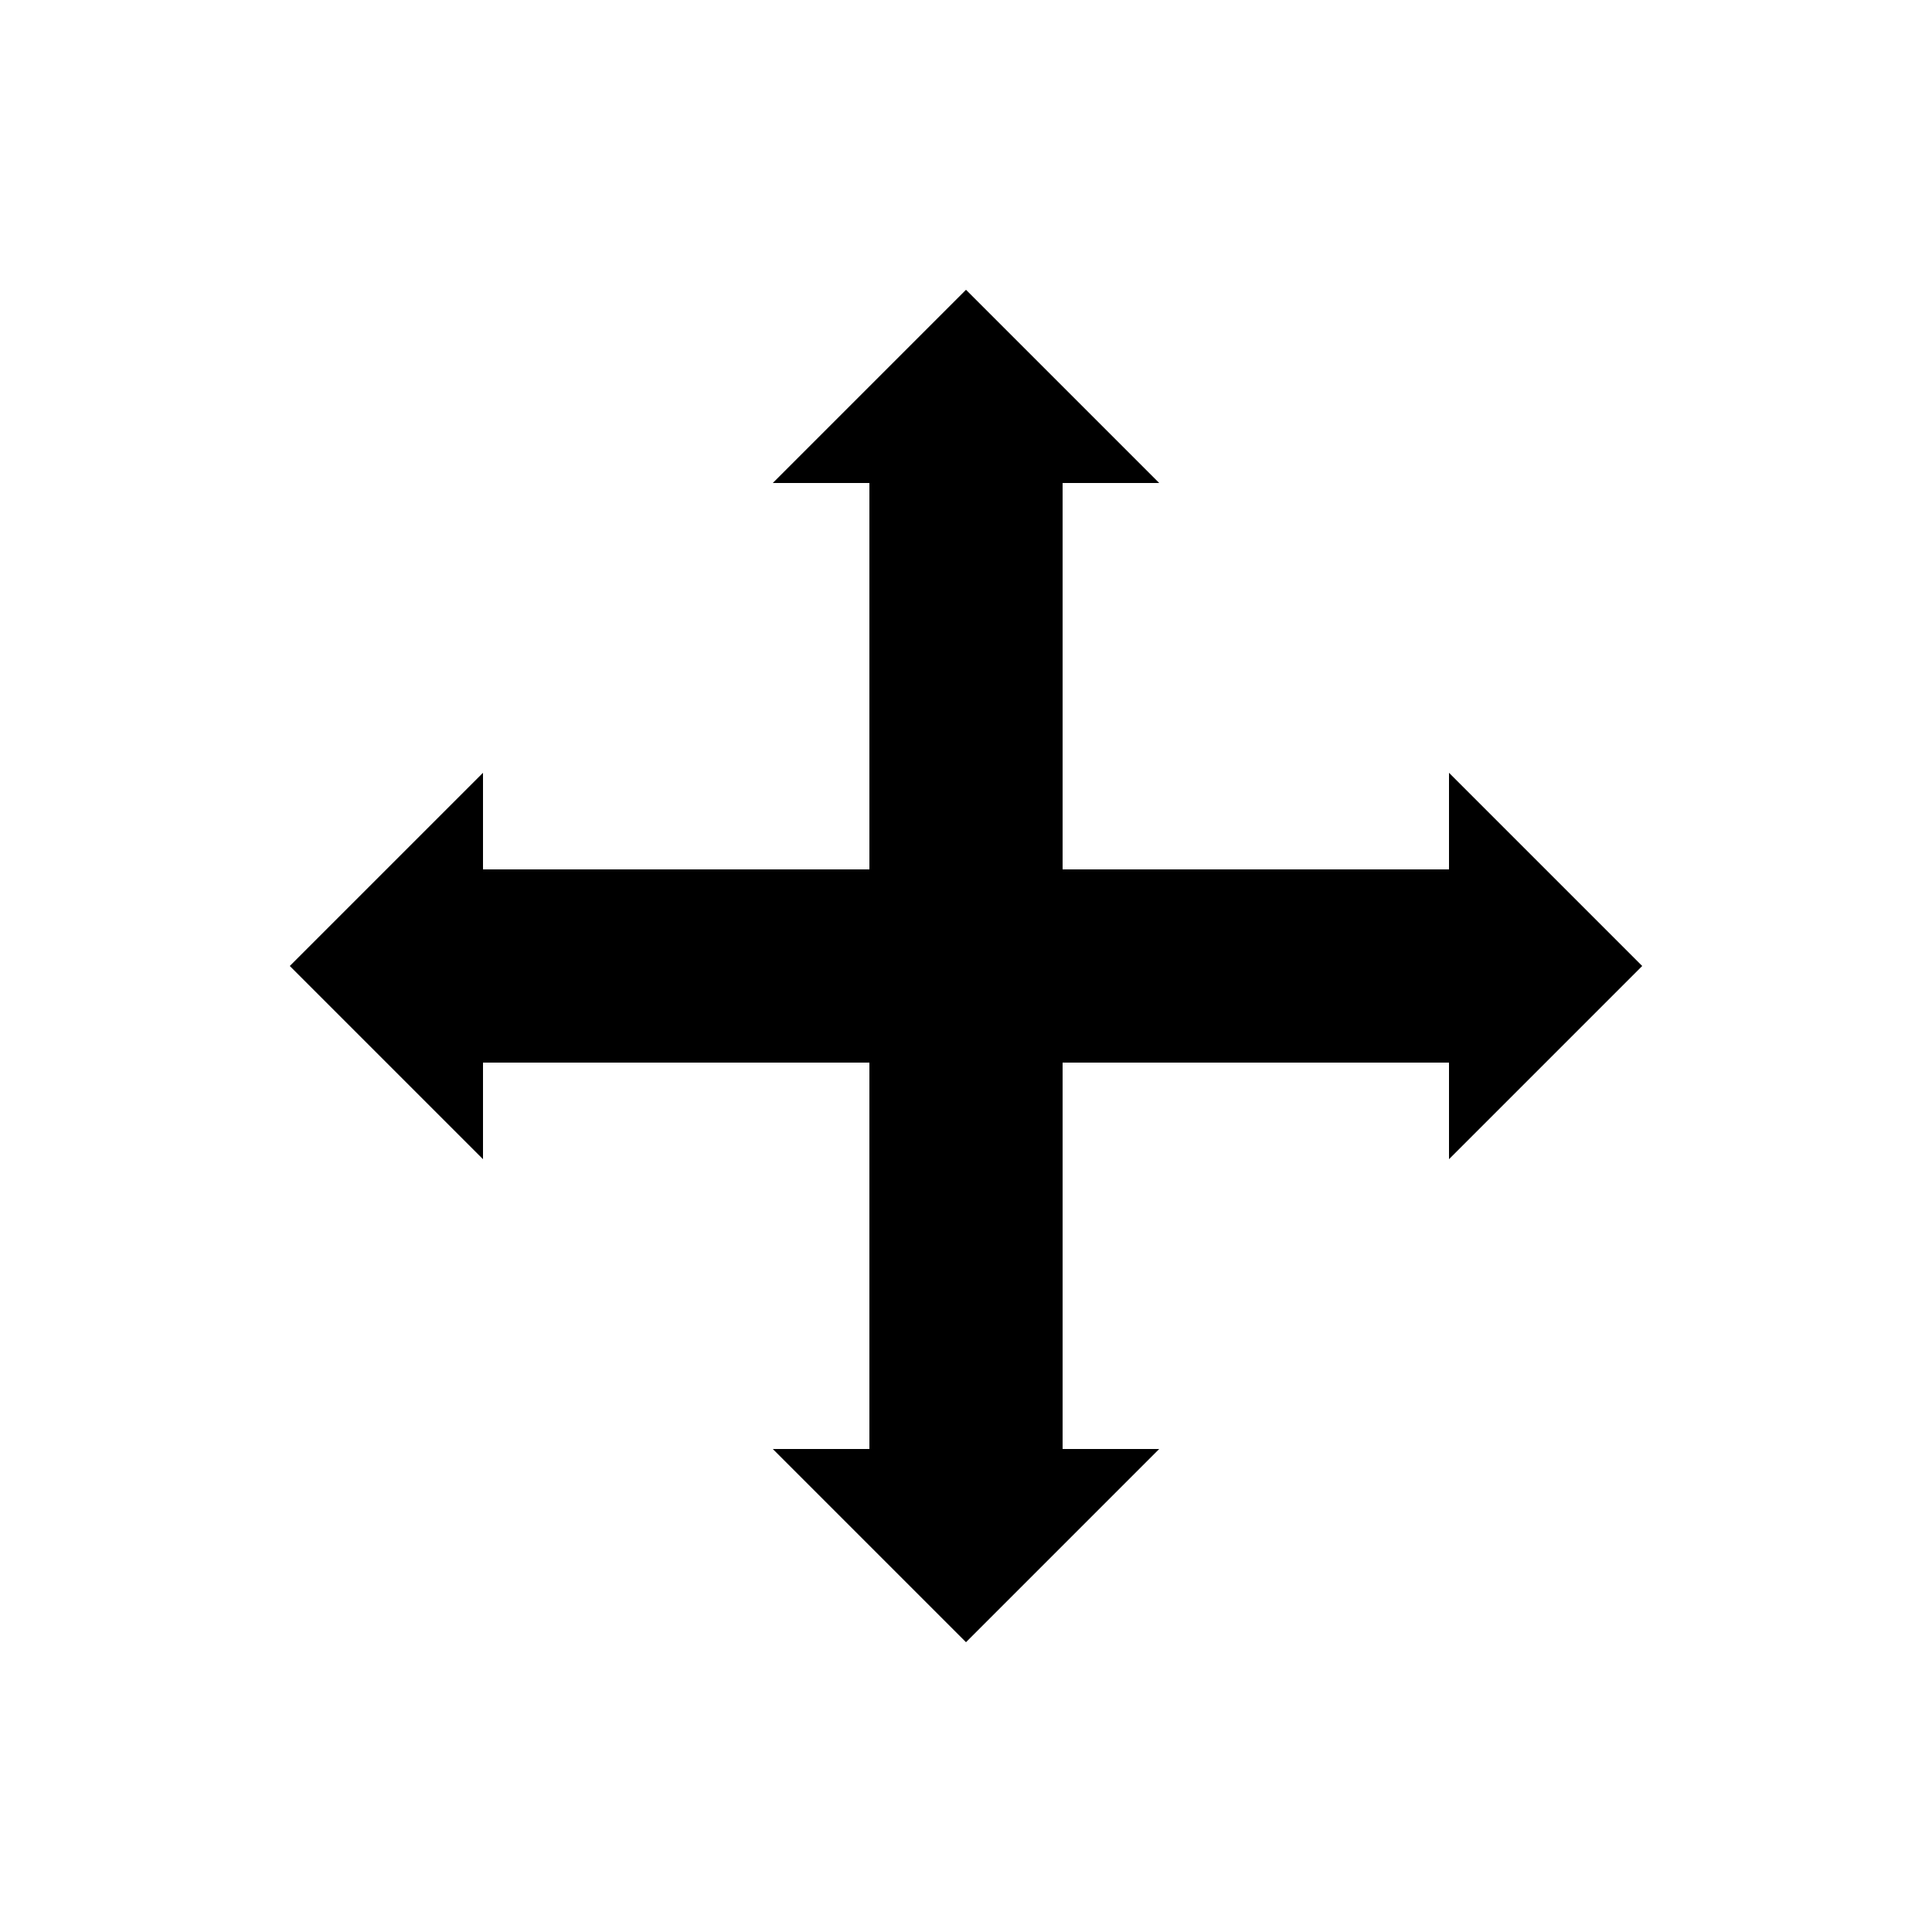
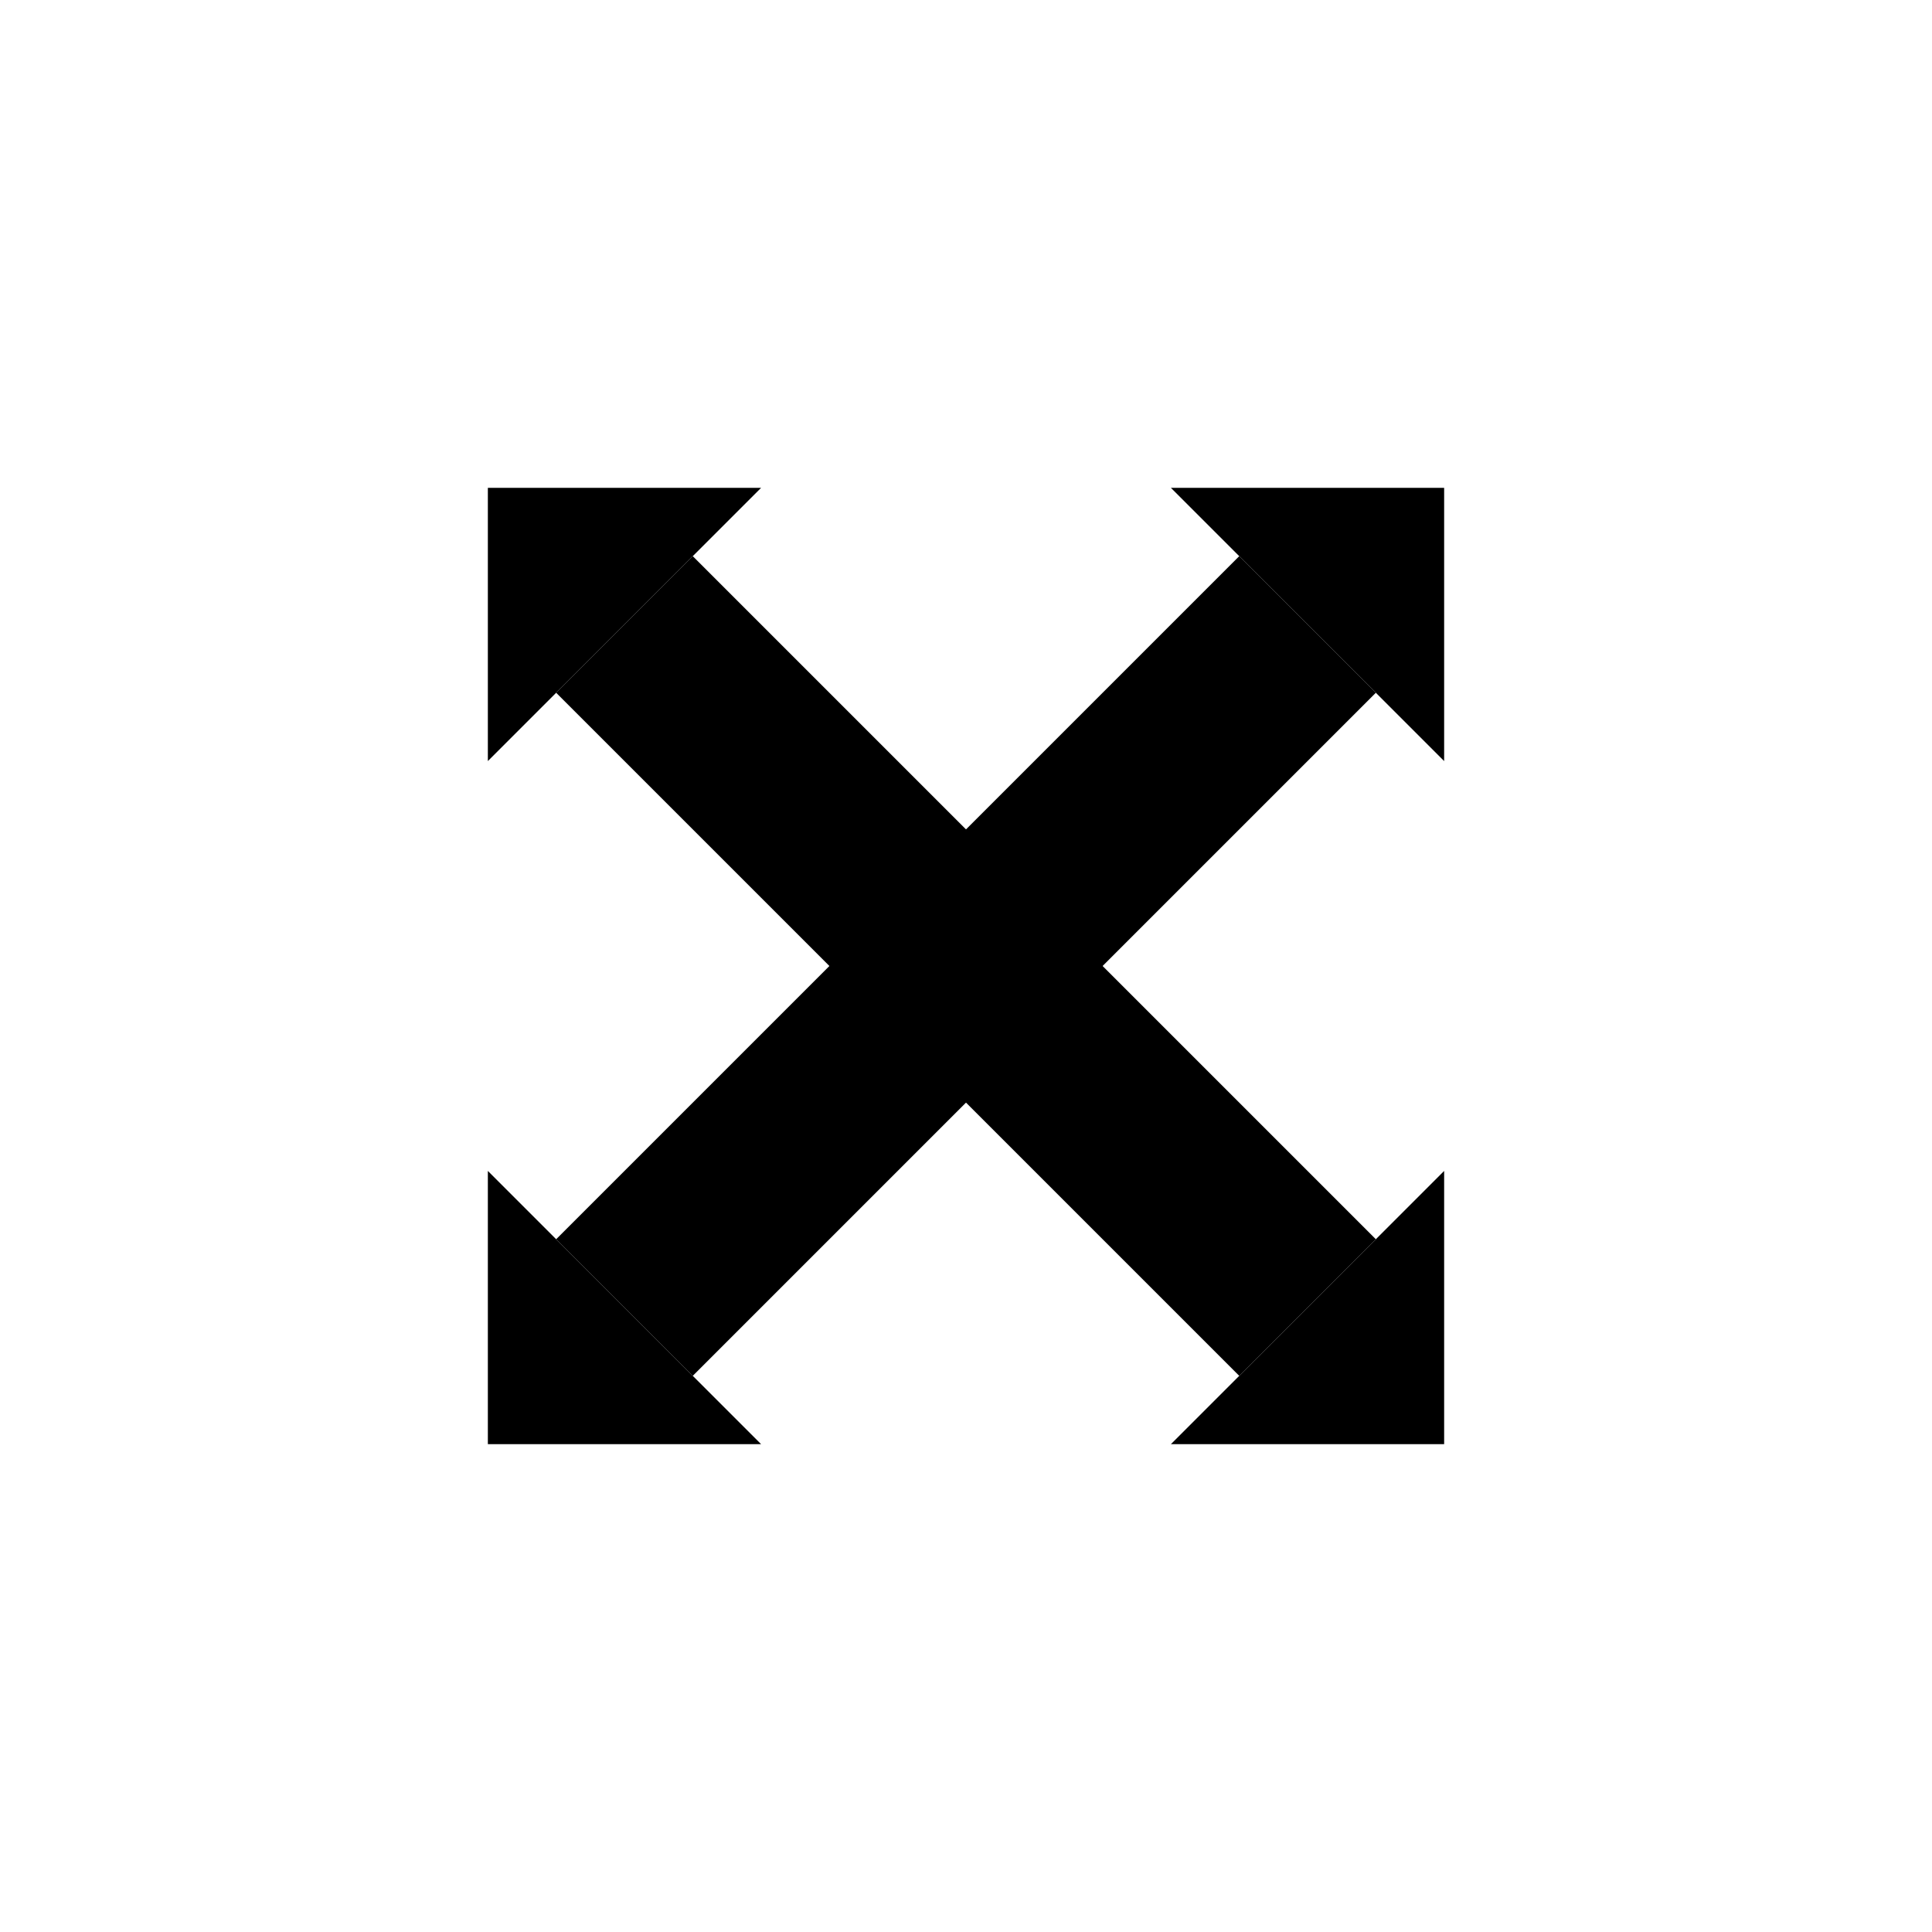
<svg xmlns="http://www.w3.org/2000/svg" viewBox="0 0 100 100">
-   <rect x="45" y="25" width="10" height="25" fill="black" />
-   <polygon points="40,25 60,25 50,15" fill="black" />
-   <rect x="45" y="50" width="10" height="25" fill="black" />
-   <polygon points="40,75 60,75 50,85" fill="black" />
-   <rect x="25" y="45" width="25" height="10" fill="black" />
-   <polygon points="25,40 25,60 15,50" fill="black" />
-   <rect x="50" y="45" width="25" height="10" fill="black" />
-   <polygon points="75,40 75,60 85,50" fill="black" />
+   <g transform="rotate(45 50 50)">
+     <rect x="45" y="25" width="10" height="25" fill="black" />
+     <polygon points="40,25 60,25 50,15" fill="black" />
+     <rect x="45" y="50" width="10" height="25" fill="black" />
+     <polygon points="40,75 60,75 50,85" fill="black" />
+     <rect x="25" y="45" width="25" height="10" fill="black" />
+     <polygon points="25,40 25,60 15,50" fill="black" />
+     <rect x="50" y="45" width="25" height="10" fill="black" />
+     <polygon points="75,40 75,60 85,50" fill="black" />
+   </g>
</svg>
